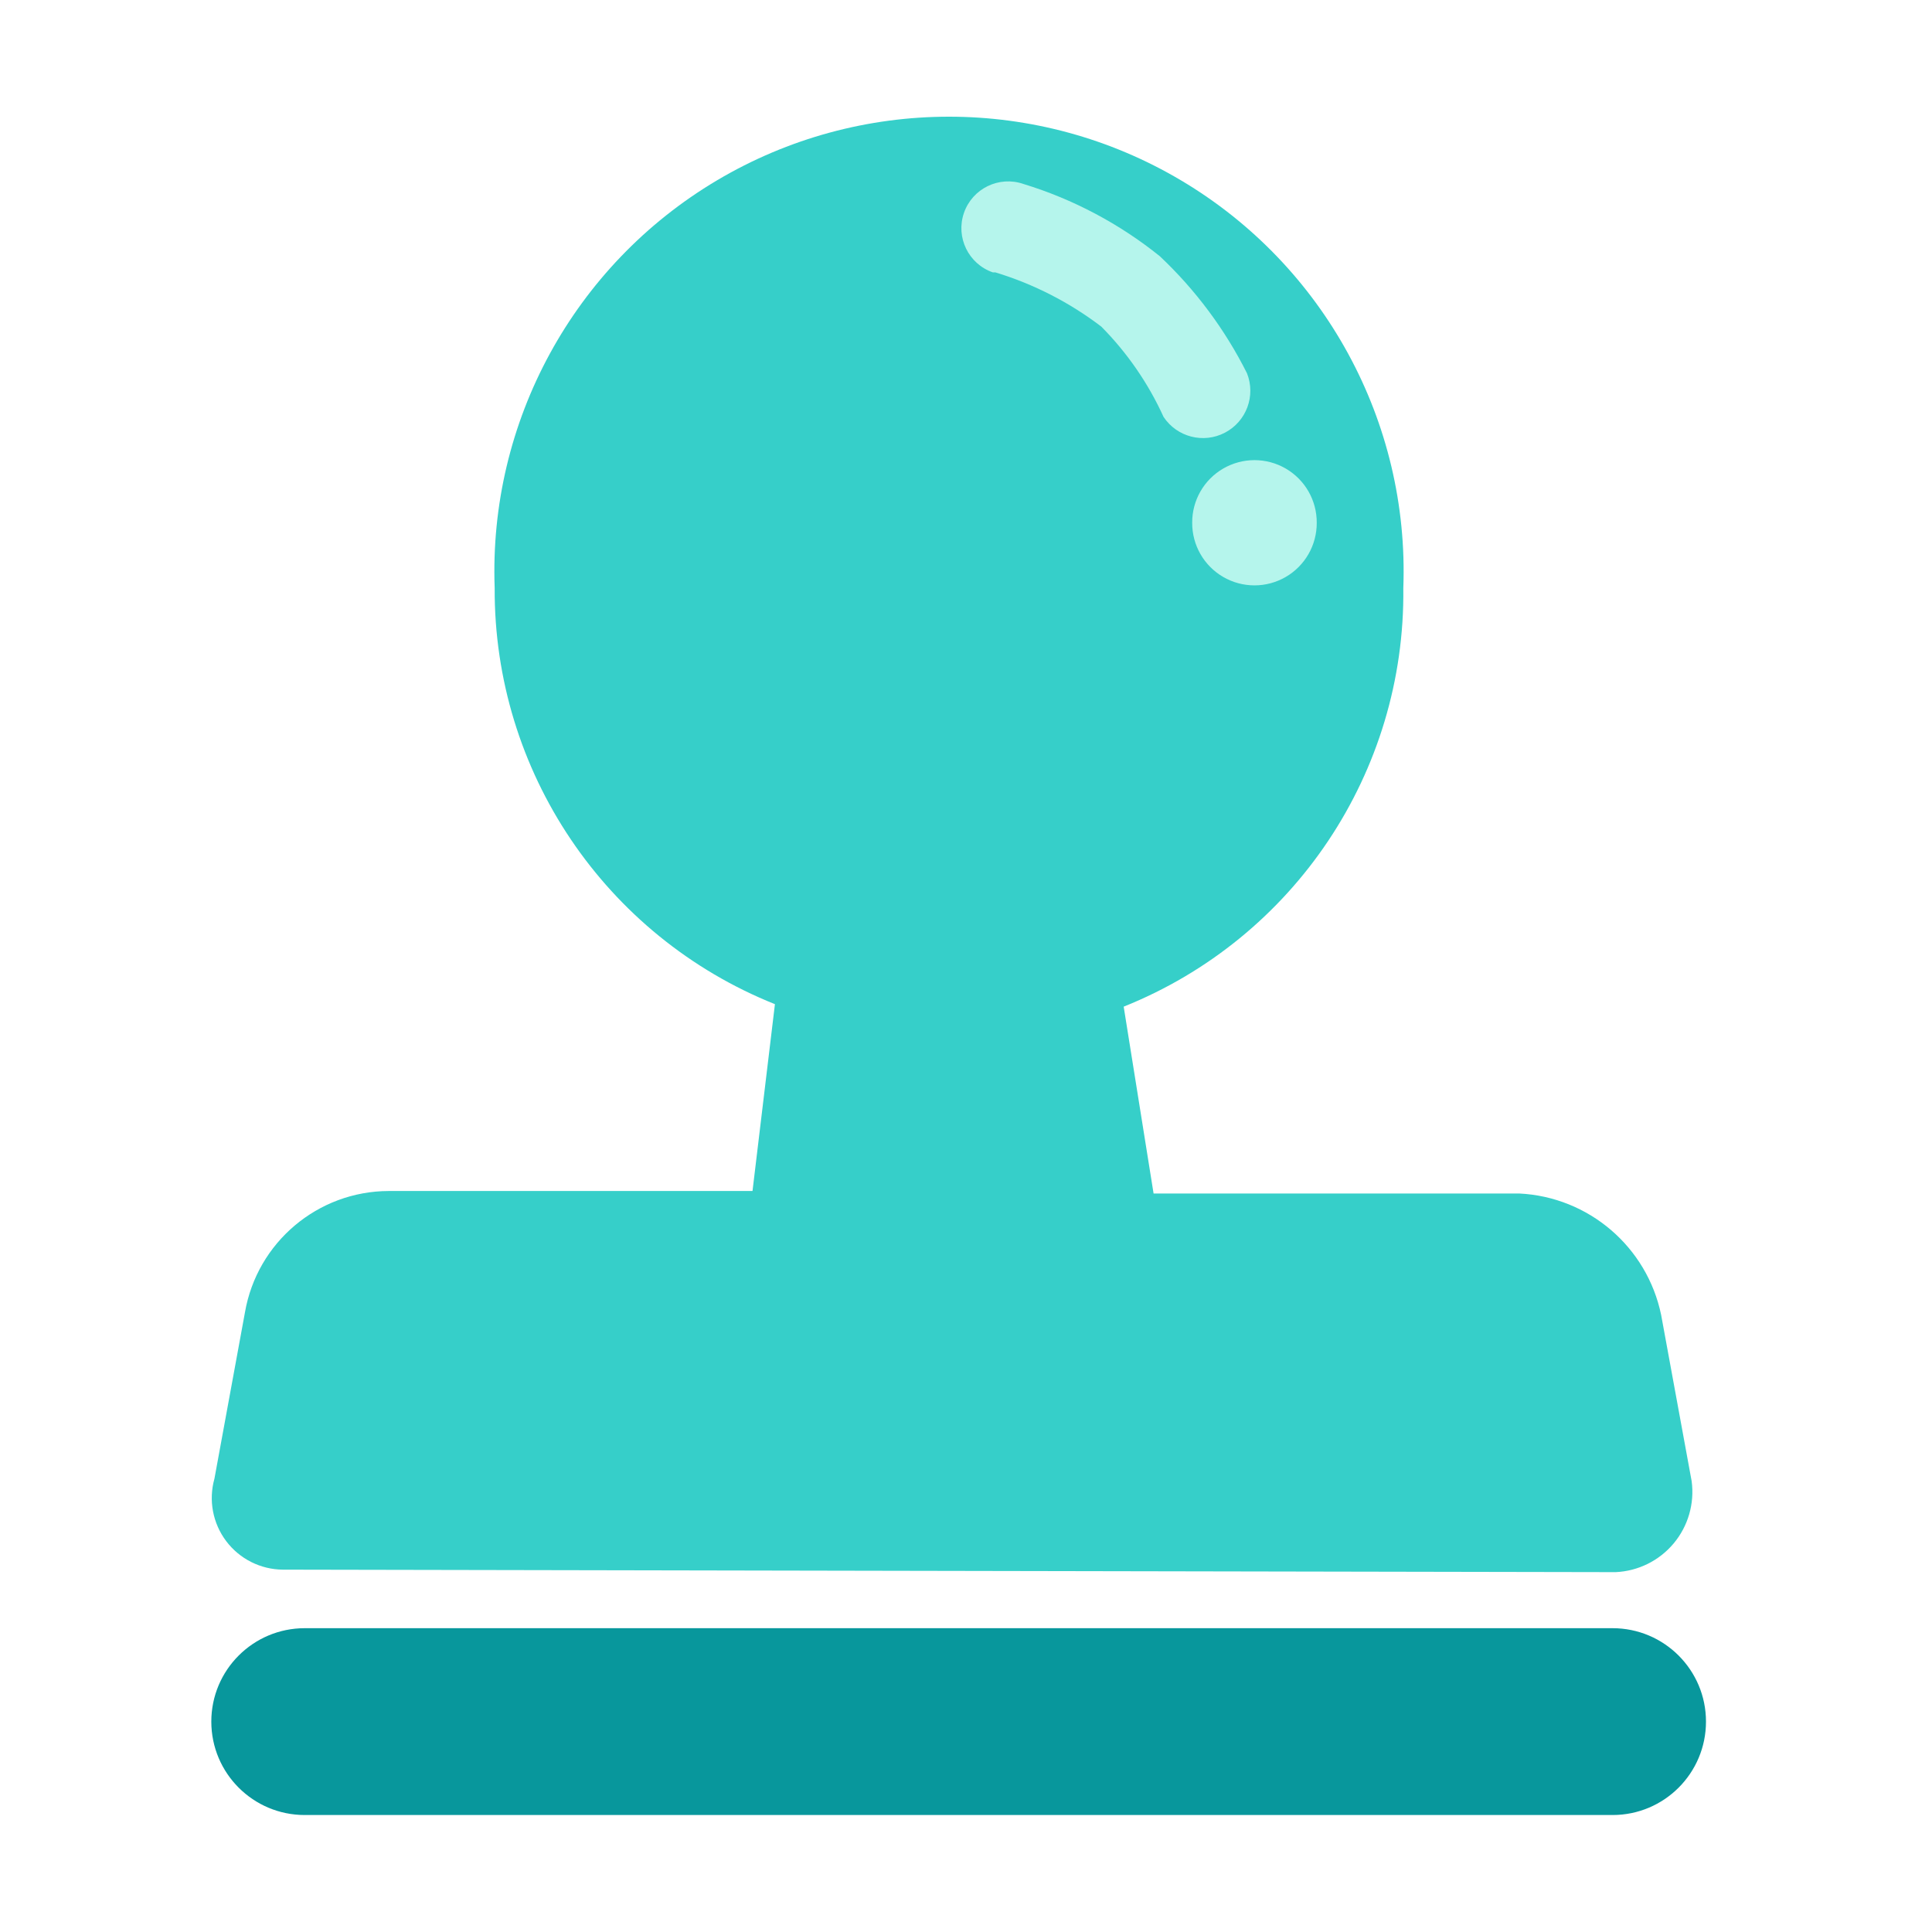
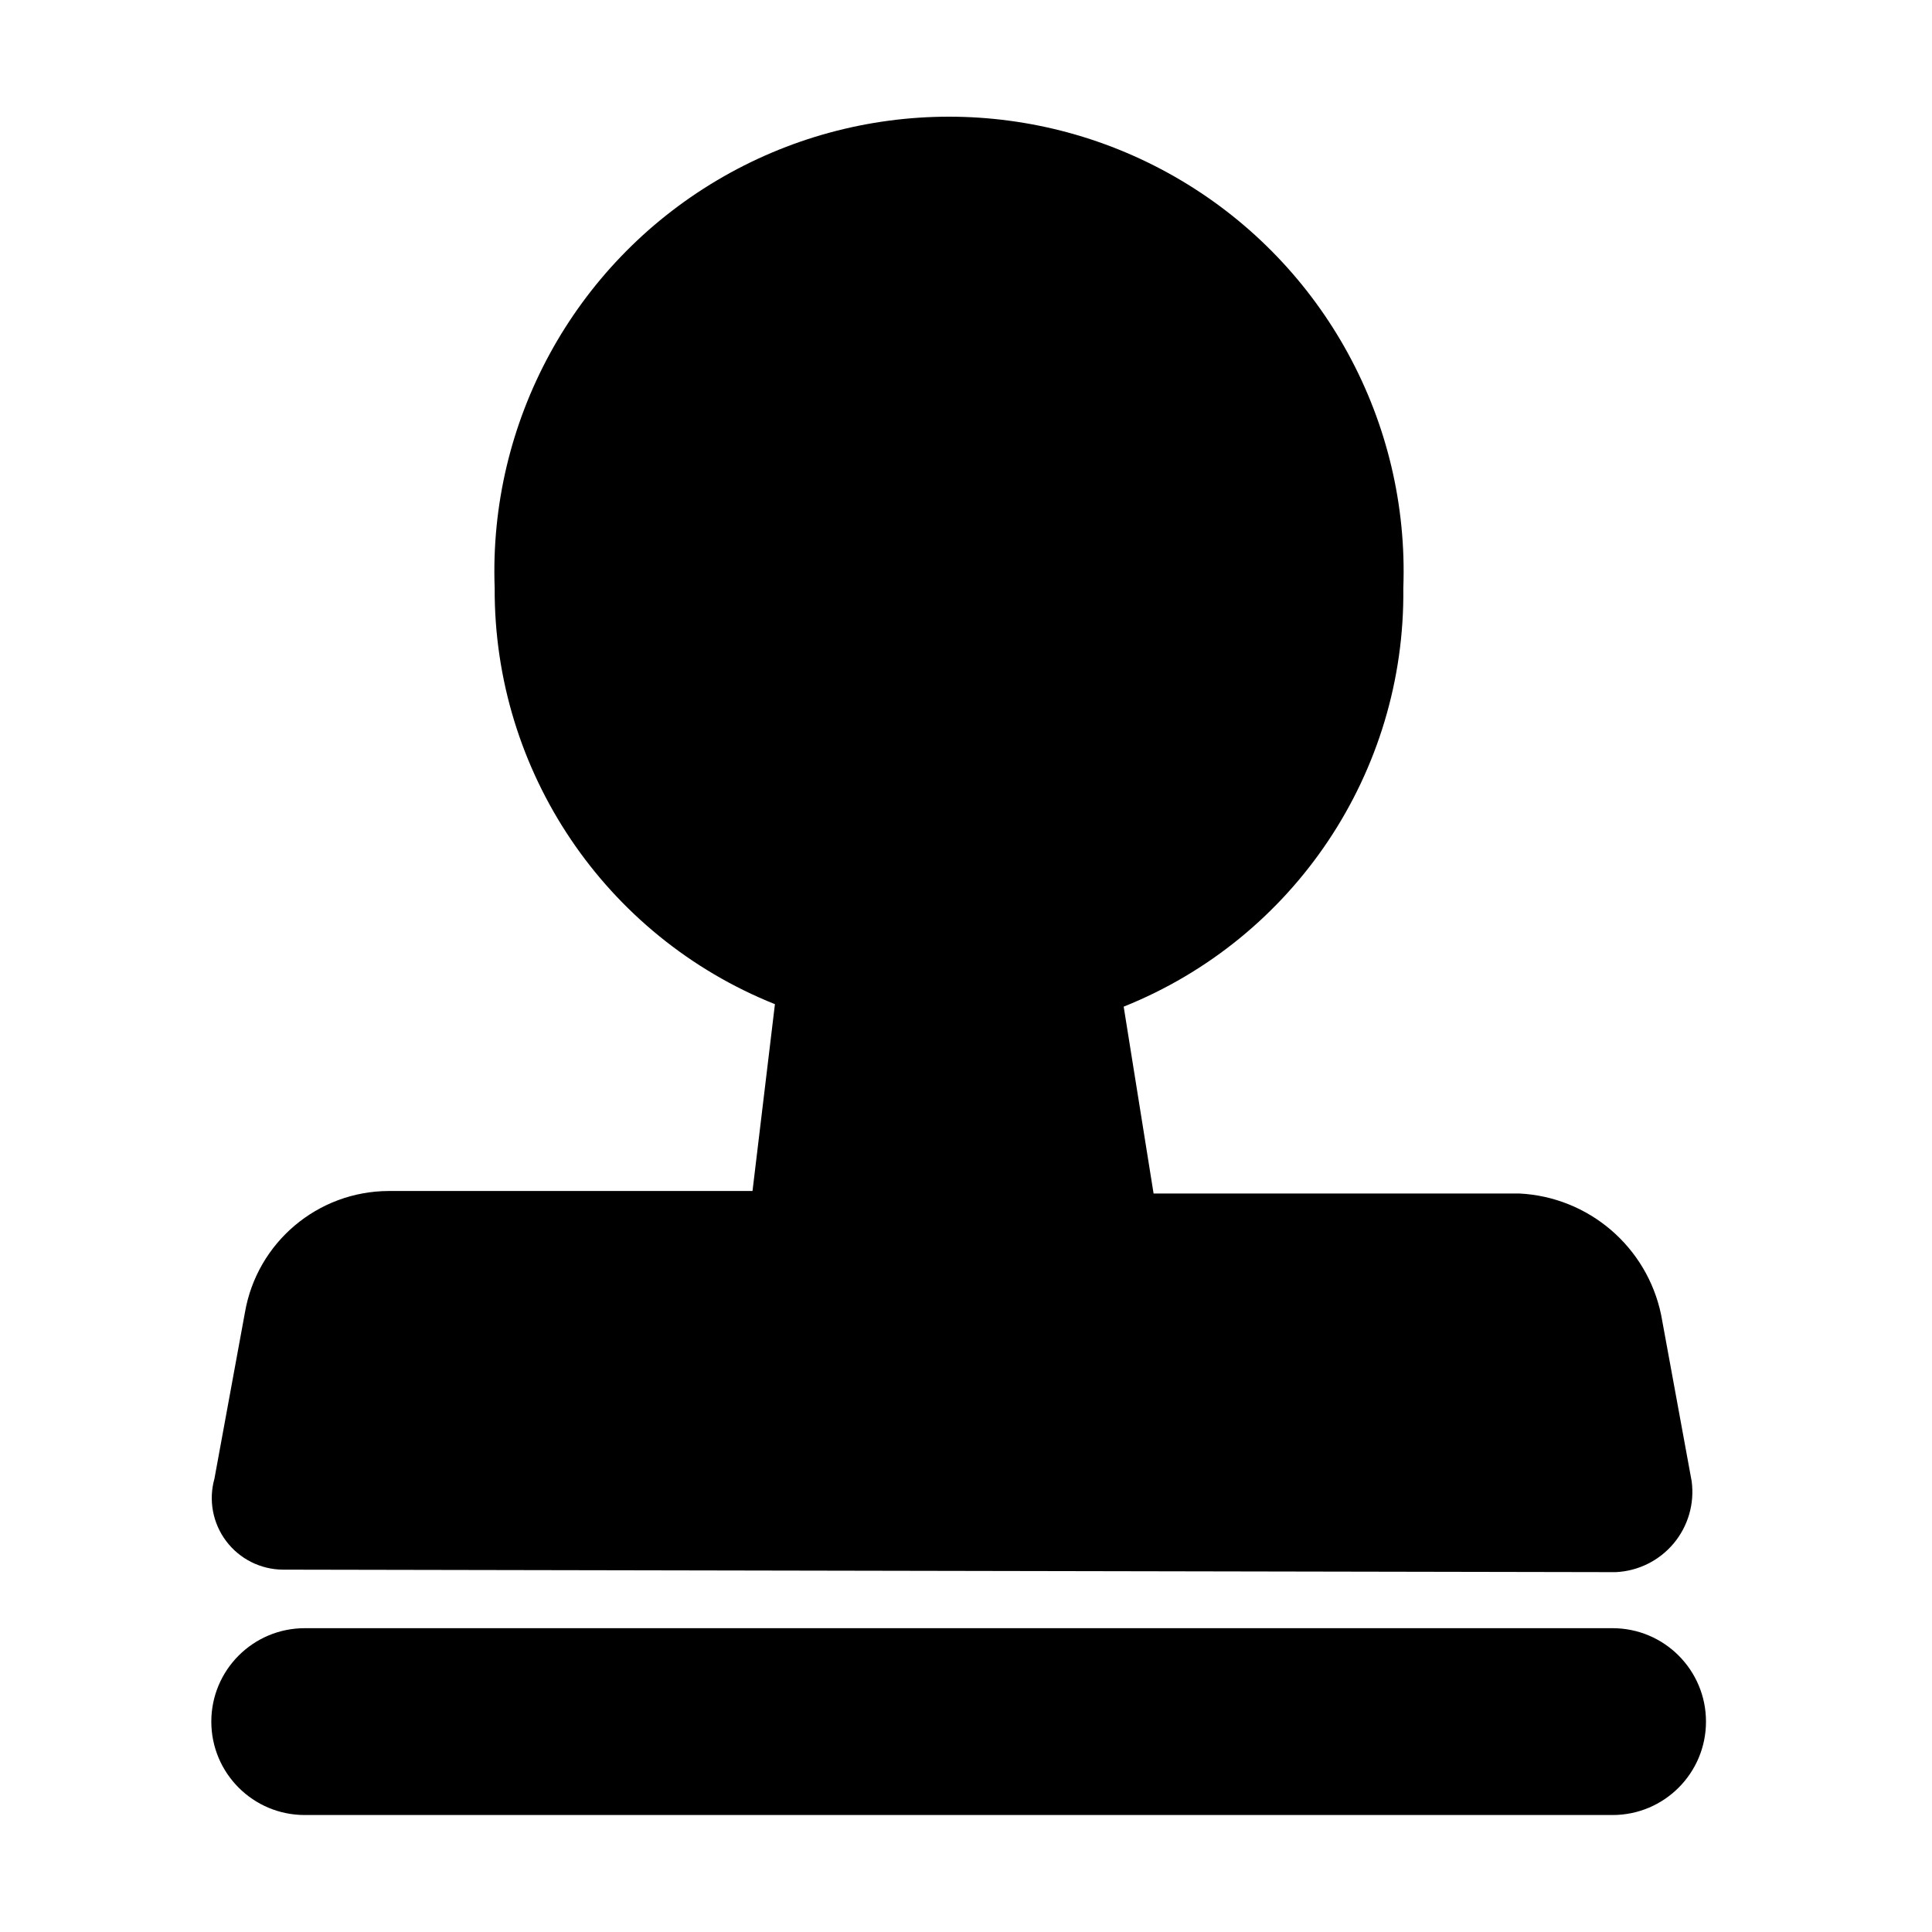
<svg xmlns="http://www.w3.org/2000/svg" t="1785920533808" class="icon" viewBox="0 0 1024 1024" version="1.1" p-id="10165" width="200" height="200">
-   <path d="M856.345 833.266a42.581 42.581 0 0 0 40.271-48.193l-16.174-88.133A80.871 80.871 0 0 0 805.181 632.574h-193.761l-15.844-99.026a236.012 236.012 0 0 0 148.209-221.818 240.963 240.963 0 1 0-481.596 0 236.342 236.342 0 0 0 148.539 220.498l-11.883 99.026H206.075a77.57 77.57 0 0 0-76.25 64.367L113.65 783.753a37.96 37.96 0 0 0 36.31 48.193z" fill="#36CFC9" p-id="10166" />
-   <path d="M161.513 862.974h693.181a49.513 49.513 0 0 1 49.513 49.513 49.513 49.513 0 0 1-49.513 49.513h-693.181A49.513 49.513 0 0 1 112 912.487 49.513 49.513 0 0 1 161.513 862.974z" fill="#08979C" p-id="10167" />
-   <path d="M664.895 277.071m-33.009 0a33.009 33.009 0 1 0 66.017 0 33.009 33.009 0 1 0-66.017 0Z" fill="#B5F5EC" p-id="10168" />
-   <path d="M527.579 144.376a177.917 177.917 0 0 1 56.115 28.718 165.043 165.043 0 0 1 33.009 47.863 25.087 25.087 0 0 0 44.232-23.106 221.818 221.818 0 0 0-46.212-62.056A216.207 216.207 0 0 0 542.433 97.504a24.789 24.789 0 0 0-16.174 46.872z" fill="#B5F5EC" p-id="10169" />
+   <path d="M856.345 833.266a42.581 42.581 0 0 0 40.271-48.193l-16.174-88.133A80.871 80.871 0 0 0 805.181 632.574h-193.761l-15.844-99.026a236.012 236.012 0 0 0 148.209-221.818 240.963 240.963 0 1 0-481.596 0 236.342 236.342 0 0 0 148.539 220.498l-11.883 99.026H206.075a77.57 77.57 0 0 0-76.25 64.367L113.65 783.753a37.96 37.96 0 0 0 36.31 48.193z" fill="currentColor" p-id="10166" />
+   <path d="M161.513 862.974h693.181a49.513 49.513 0 0 1 49.513 49.513 49.513 49.513 0 0 1-49.513 49.513h-693.181A49.513 49.513 0 0 1 112 912.487 49.513 49.513 0 0 1 161.513 862.974z" fill="currentColor" p-id="10167" />
+   <path d="M664.895 277.071m-33.009 0a33.009 33.009 0 1 0 66.017 0 33.009 33.009 0 1 0-66.017 0Z" fill="currentColor" p-id="10168" />
+   <path d="M527.579 144.376a177.917 177.917 0 0 1 56.115 28.718 165.043 165.043 0 0 1 33.009 47.863 25.087 25.087 0 0 0 44.232-23.106 221.818 221.818 0 0 0-46.212-62.056A216.207 216.207 0 0 0 542.433 97.504a24.789 24.789 0 0 0-16.174 46.872z" fill="currentColor" p-id="10169" />
</svg>
